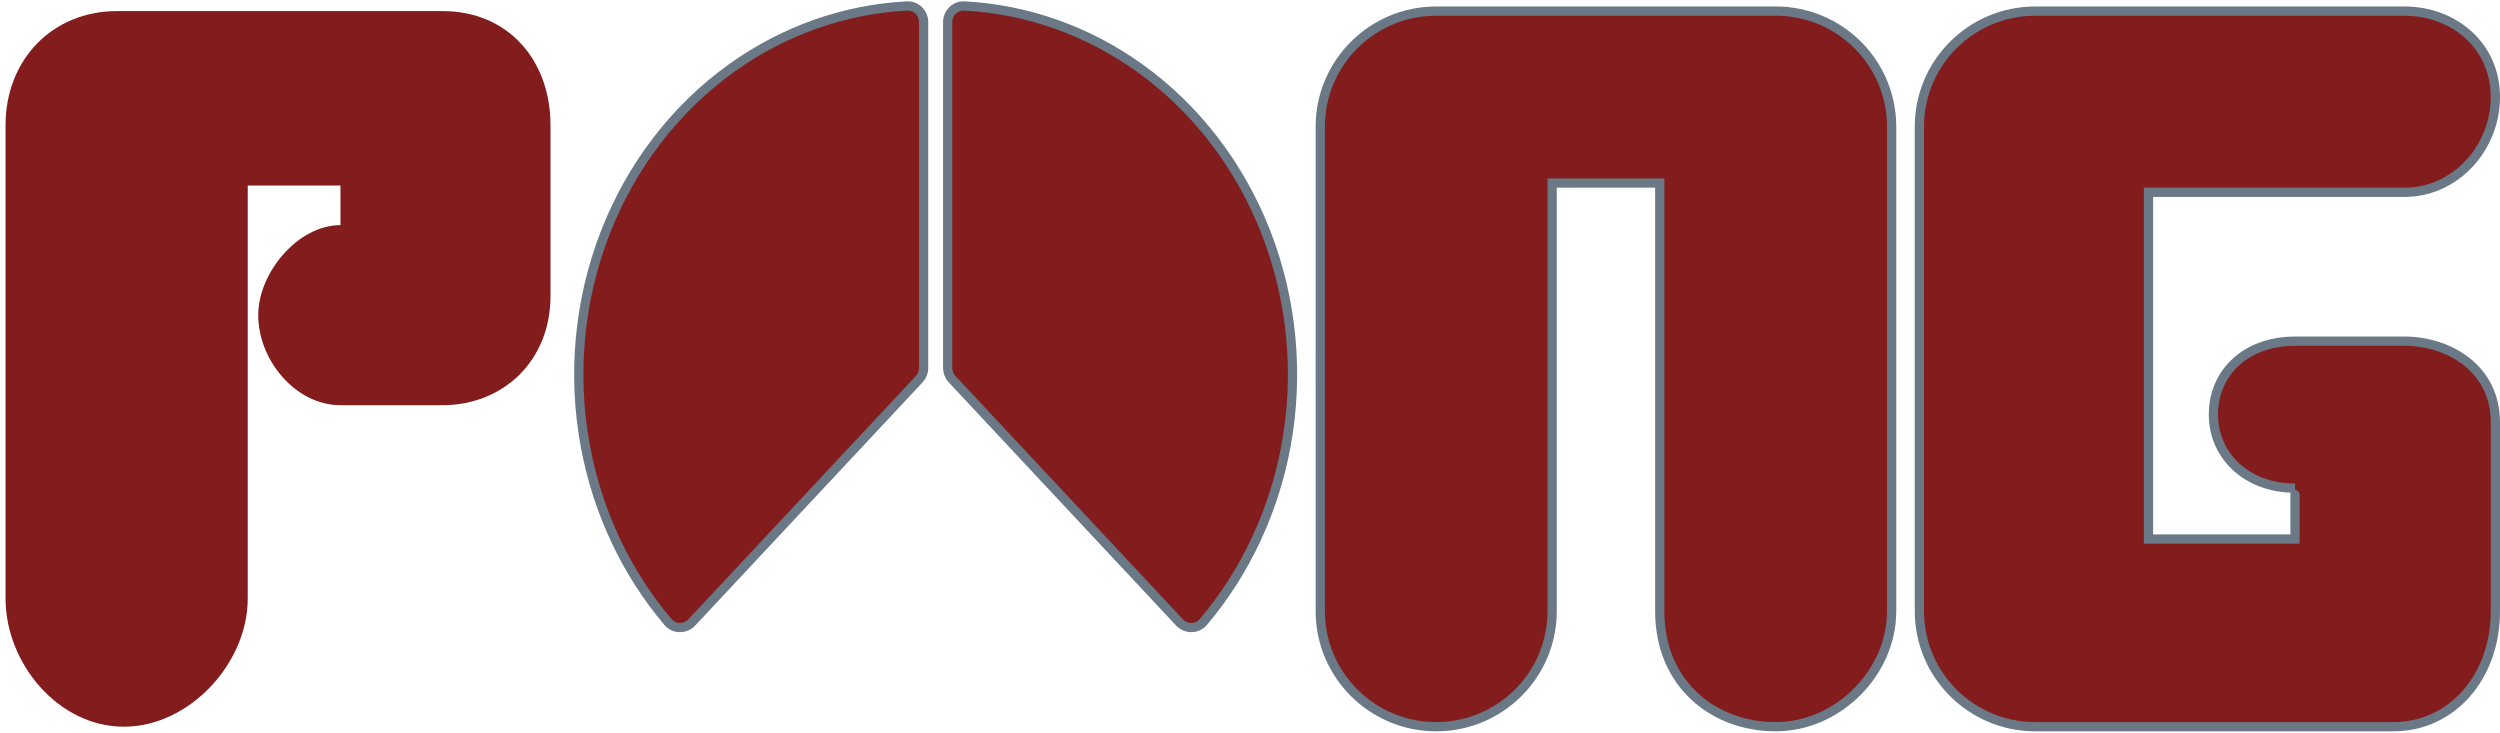
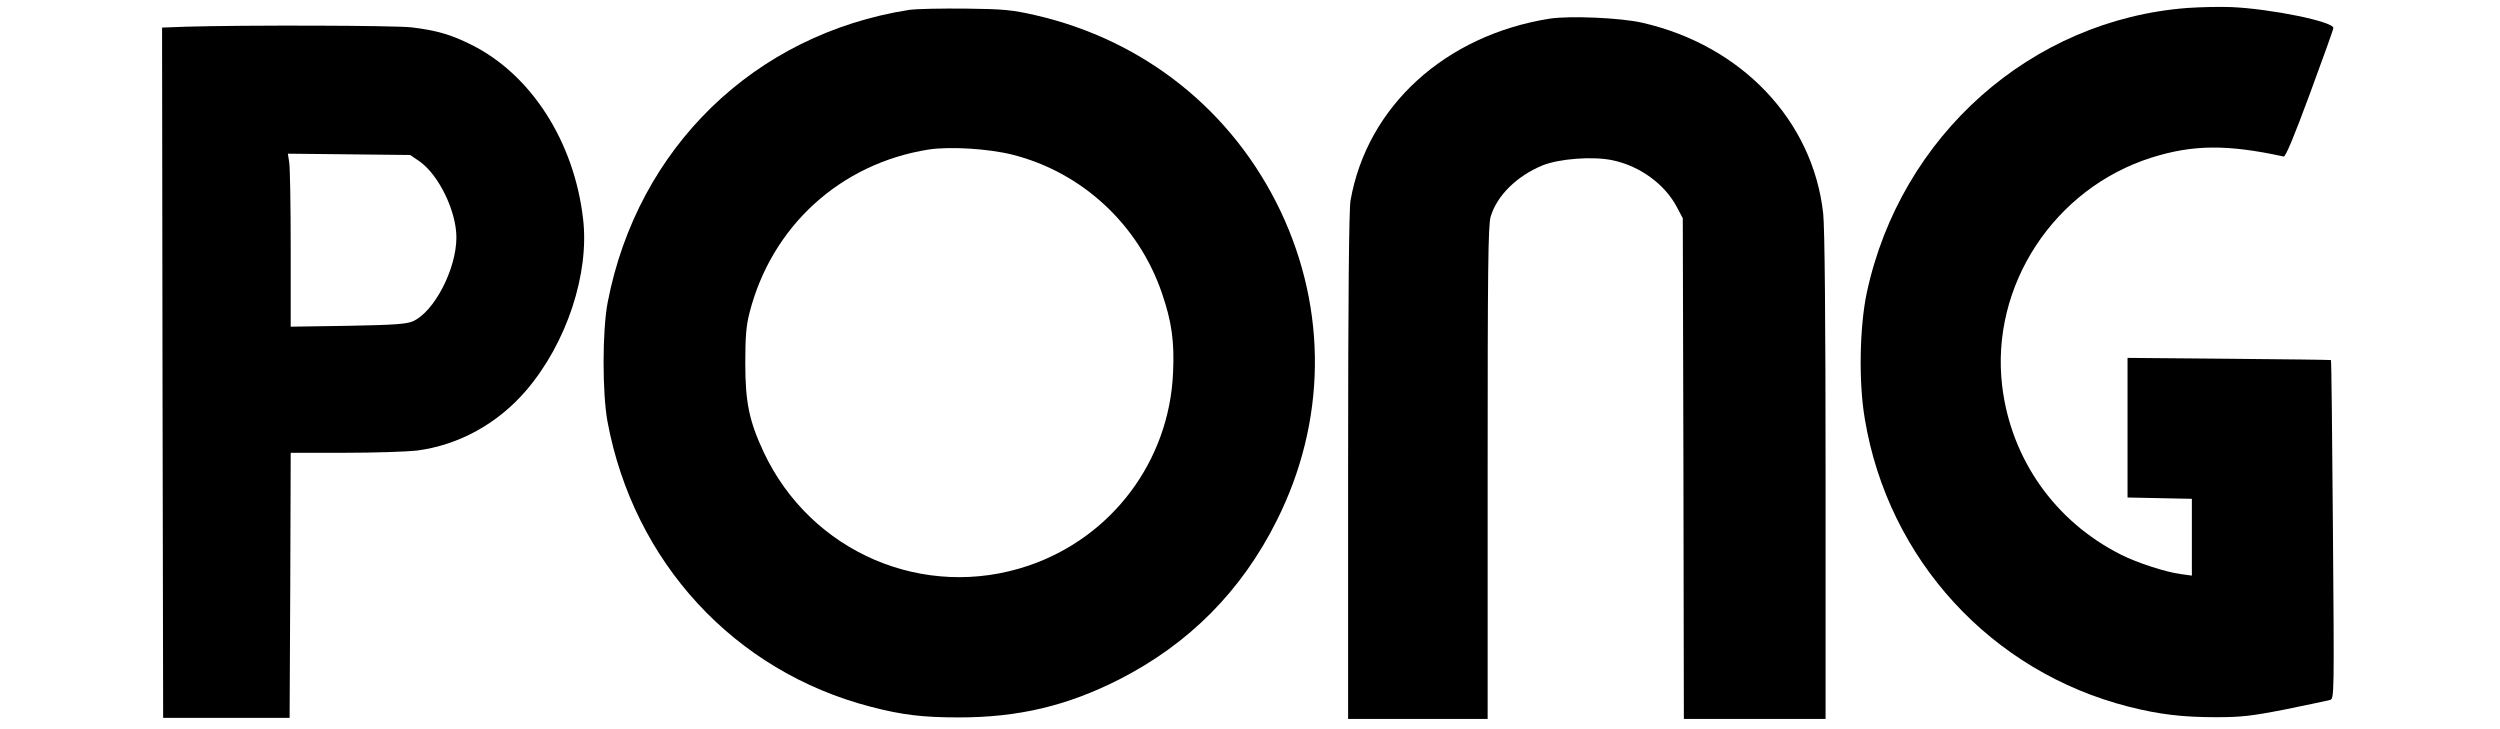
- <svg xmlns="http://www.w3.org/2000/svg" width="1352" height="396" viewBox="0 0 1352 396" fill="none">
-   <path d="M499.5 12C499.5 7.029 495.467 2.976 490.503 3.232C456.774 4.974 424.057 16.486 395.886 36.622C365.216 58.543 341.312 89.701 327.196 126.155C313.081 162.609 309.387 202.721 316.584 241.421C323.175 276.868 338.631 309.671 361.227 336.375C364.591 340.351 370.642 340.34 374.199 336.535L497.075 205.095C498.633 203.427 499.5 201.23 499.5 198.948L499.5 12Z" fill="#831D1D" stroke="#6A7985" stroke-width="5" />
-   <path d="M637.801 336.535C641.358 340.34 647.408 340.351 650.773 336.375C673.369 309.671 688.825 276.868 695.416 241.421C702.613 202.721 698.919 162.609 684.804 126.155C670.688 89.701 646.784 58.543 616.114 36.622C587.943 16.486 555.226 4.974 521.497 3.232C516.533 2.976 512.5 7.029 512.5 12L512.5 198.948C512.5 201.23 513.367 203.427 514.925 205.095L637.801 336.535Z" fill="#831D1D" stroke="#6A7985" stroke-width="5" />
-   <path d="M3 323.656V67.696C3 32.496 28.053 6 63.376 6H146.774H239.384C274.708 6 297.712 32.493 297.712 67.696V82.992V159.984C297.712 195.655 271.597 219.13 239.384 219.13H184.125C159.782 219.13 139.648 194.695 139.648 170.437C139.648 147.492 161.094 121.743 184.125 121.743V100.328H133.983V121.743V323.656C133.983 358.856 102.279 393 66.957 393C31.634 393 3 358.856 3 323.656Z" fill="#831D1D" />
-   <path d="M714 68.5C714 33.982 742.073 6 776.703 6C811.333 6 890.571 6 960.297 6C994.929 6 1023 33.98 1023 68.5C1023 80.411 1023 99 1023 99V146.5C1023 146.5 1023 258.5 1023 330.5C1023 363.931 993.837 393 960.297 393C926.757 393 897.594 370 897.594 330.5C897.594 240.094 897.594 99 897.594 99H839.406V330.5C839.406 365.018 811.333 393 776.703 393C742.073 393 714 365.018 714 330.5V68.5Z" fill="#831D1D" stroke="#6A7985" stroke-width="5" />
-   <path d="M1038 68.5C1038 33.982 1066.07 6 1100.7 6C1135.33 6 1223.6 6 1300.34 6C1326.81 6 1349.5 24.5 1349.5 52.5C1349.5 79.979 1327.93 104 1300.34 104C1246.86 104 1161.9 104 1161.9 104V291.5H1241.15V267.5C1241.15 267.5 1241.17 264 1241.15 264C1215.07 264 1197.01 246.452 1197.01 224.25C1197.01 201.25 1214.84 184.5 1241.15 184.5C1258.21 184.5 1280.17 184.5 1300.34 184.5C1323.42 184.5 1349.5 198.5 1349.5 228.5C1349.5 265.99 1349.5 294.5 1349.5 330.5C1349.5 366.194 1325.92 393 1294.32 393C1218.71 393 1135.33 393 1100.7 393C1066.07 393 1038 365.018 1038 330.5V68.5Z" fill="#831D1D" stroke="#6A7985" stroke-width="5" />
+ <svg xmlns="http://www.w3.org/2000/svg" width="800px" height="233px" viewBox="0 0 801 233" version="1.1">
+   <g id="surface1">
+     <path style=" stroke:none;fill-rule:nonzero;fill:currentColor;fill-opacity:1;" d="M 700.945 2.398 C 650.789 6.176 608.949 43.293 598.121 93.621 C 595.812 104.457 595.465 122.348 597.488 134.094 C 604.965 179.109 638.004 215.105 682.086 226.289 C 691.723 228.734 699.199 229.645 709.957 229.645 C 717.988 229.645 721.273 229.297 732.309 227.129 C 739.434 225.66 745.859 224.332 746.559 224.121 C 747.887 223.773 747.887 222.445 747.469 169.602 C 747.258 139.824 746.98 115.355 746.84 115.219 C 746.699 115.148 732.031 114.941 714.145 114.801 L 681.664 114.52 L 681.664 159.254 L 692.004 159.465 L 702.273 159.676 L 702.273 184.281 L 698.707 183.789 C 693.891 183.164 684.668 180.156 679.57 177.57 C 658.402 166.945 644.293 146.883 641.5 123.539 C 637.656 91.453 658.121 60.207 689.352 50.352 C 702.621 46.156 713.73 46.086 731.68 50.004 C 732.309 50.145 735.031 43.57 740.066 29.941 C 744.184 18.758 747.605 9.32 747.605 8.828 C 747.746 6.801 727.699 2.68 714.848 2.121 C 711.215 1.98 704.926 2.121 700.945 2.398 Z M 700.945 2.398 " />
+     <path style=" stroke:none;fill-rule:nonzero;fill:currentColor;fill-opacity:1;" d="M 291.25 3.031 C 241.789 10.789 204.277 47.137 194.707 96.695 C 192.961 105.711 192.961 125.773 194.641 134.93 C 203.02 179.945 235.293 214.965 278.953 226.289 C 289.082 228.945 295.789 229.715 307.242 229.715 C 326.312 229.715 341.895 226.012 358.586 217.551 C 380.941 206.156 397.777 189.242 409.094 166.594 C 424.949 135 425.367 99.281 410.277 67.477 C 394.98 35.391 366.688 12.746 331.691 4.707 C 324.289 3.031 321.703 2.75 309.34 2.609 C 301.656 2.539 293.551 2.68 291.25 3.031 Z M 324.5 49.441 C 346.781 55.105 364.805 71.879 372.277 93.762 C 375.422 102.914 376.332 109.348 375.84 119.414 C 374.586 147.582 356.281 171.977 329.598 181.066 C 296.137 192.457 259.742 176.871 244.652 144.648 C 240.043 134.789 238.789 128.711 238.789 116.266 C 238.789 107.879 239.066 104.246 240.113 100.191 C 247.168 72.371 269.242 52.238 297.535 47.766 C 304.309 46.719 316.812 47.484 324.5 49.441 Z M 324.5 49.441 " />
+     <path style=" stroke:none;fill-rule:nonzero;fill:currentColor;fill-opacity:1;" d="M 496.551 5.824 C 463.02 11.137 438.012 33.926 432.703 64.121 C 432.215 66.918 431.934 95.789 431.934 149.262 L 431.934 230.207 L 476.641 230.207 L 476.641 151.359 C 476.641 86.352 476.781 71.879 477.621 69.227 C 479.645 62.516 485.934 56.293 494.176 52.867 C 499.555 50.699 510.242 49.863 516.602 51.191 C 525.398 53.008 533.434 58.879 537.277 66.219 L 539.164 69.781 L 539.371 149.961 L 539.508 230.207 L 584.914 230.207 L 584.914 152.613 C 584.914 101.867 584.637 72.648 584.148 68.246 C 580.867 38.469 558.023 14.422 526.238 7.152 C 519.324 5.547 502.977 4.848 496.551 5.824 Z M 496.551 5.824 " />
+     <path style=" stroke:none;fill-rule:nonzero;fill:currentColor;fill-opacity:1;" d="M 59.398 8.414 L 51.926 8.691 L 52.066 119.273 L 52.273 229.855 L 92.789 229.855 L 93 187.355 L 93.141 144.926 L 110.465 144.926 C 119.965 144.926 130.371 144.578 133.516 144.227 C 146.996 142.48 159.57 135.559 168.723 124.797 C 181.574 109.699 188.91 87.469 186.812 69.922 C 183.949 45.246 170.191 23.789 151.188 14.281 C 144.555 10.926 139.871 9.602 131.91 8.621 C 126.25 7.992 78.68 7.852 59.398 8.414 Z M 134.492 51.609 C 140.641 56.012 146.23 67.547 146.23 75.934 C 146.23 86.07 139.105 99.77 132.328 102.777 C 130.305 103.684 126.461 103.965 111.512 104.246 L 93.141 104.523 L 93.141 79.5 C 93.141 65.66 92.93 53.219 92.648 51.75 L 92.234 49.094 L 111.859 49.301 L 131.418 49.512 Z M 134.492 51.609 " />
+   </g>
</svg>
